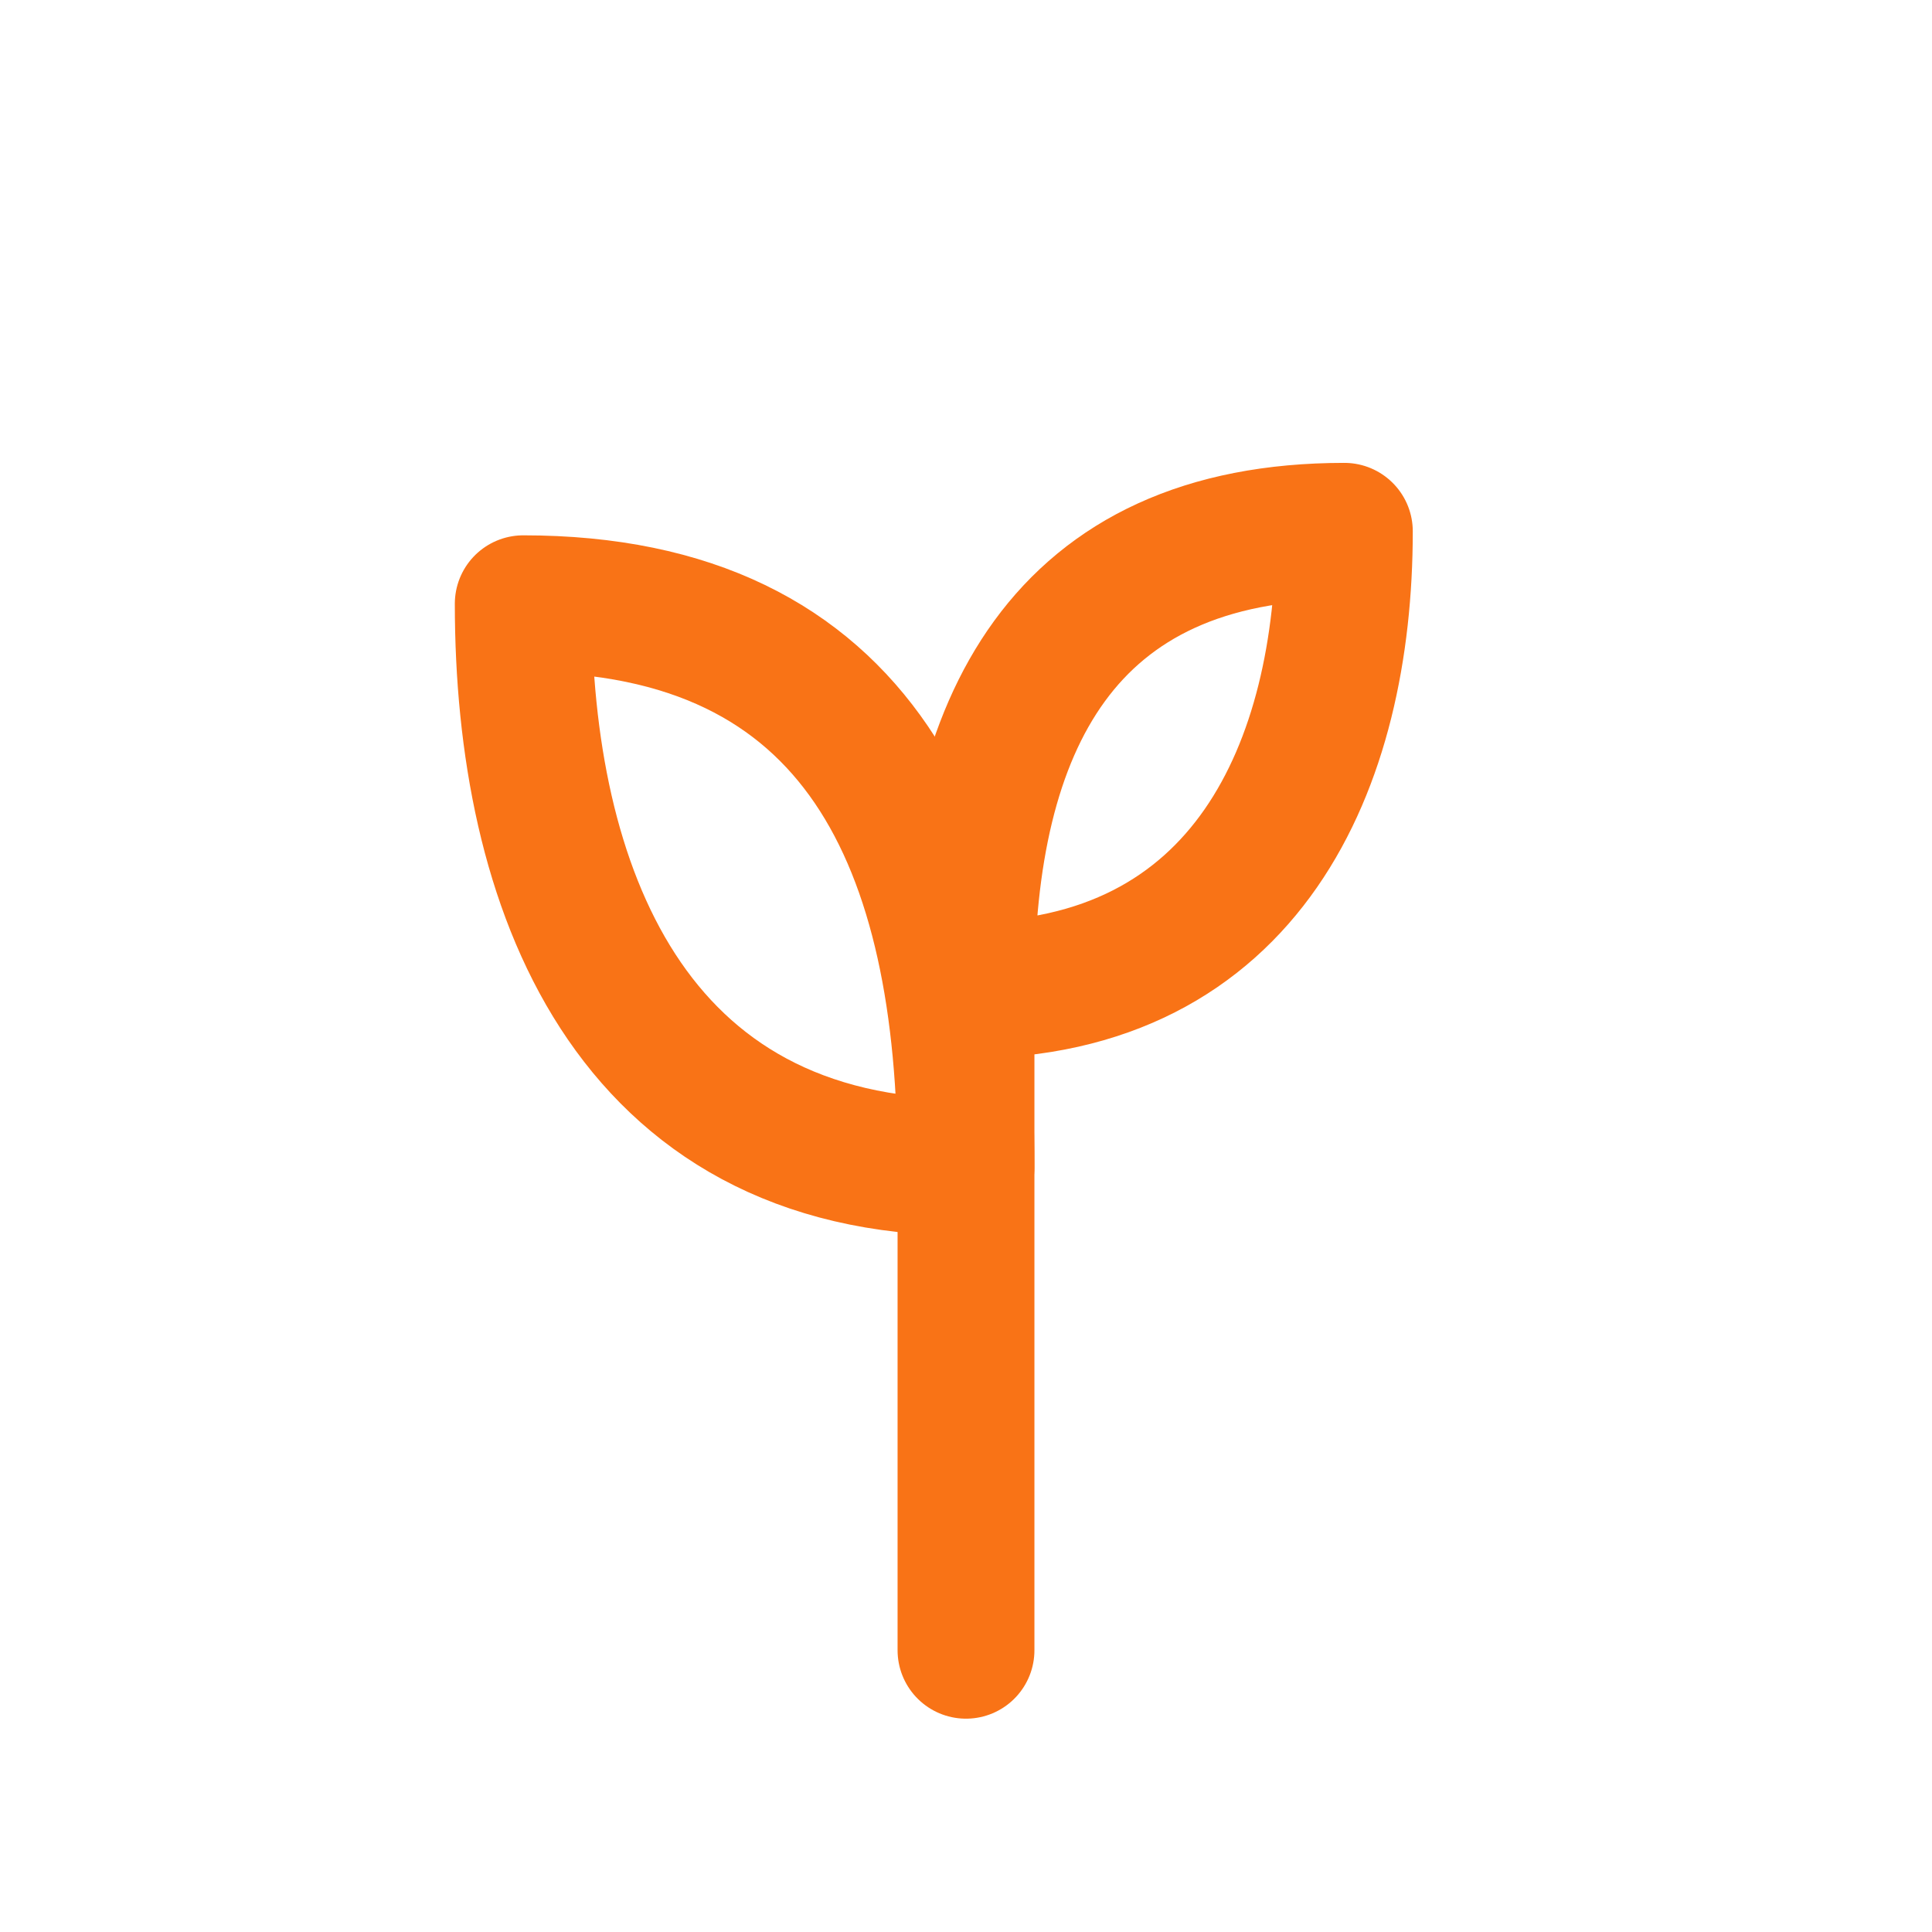
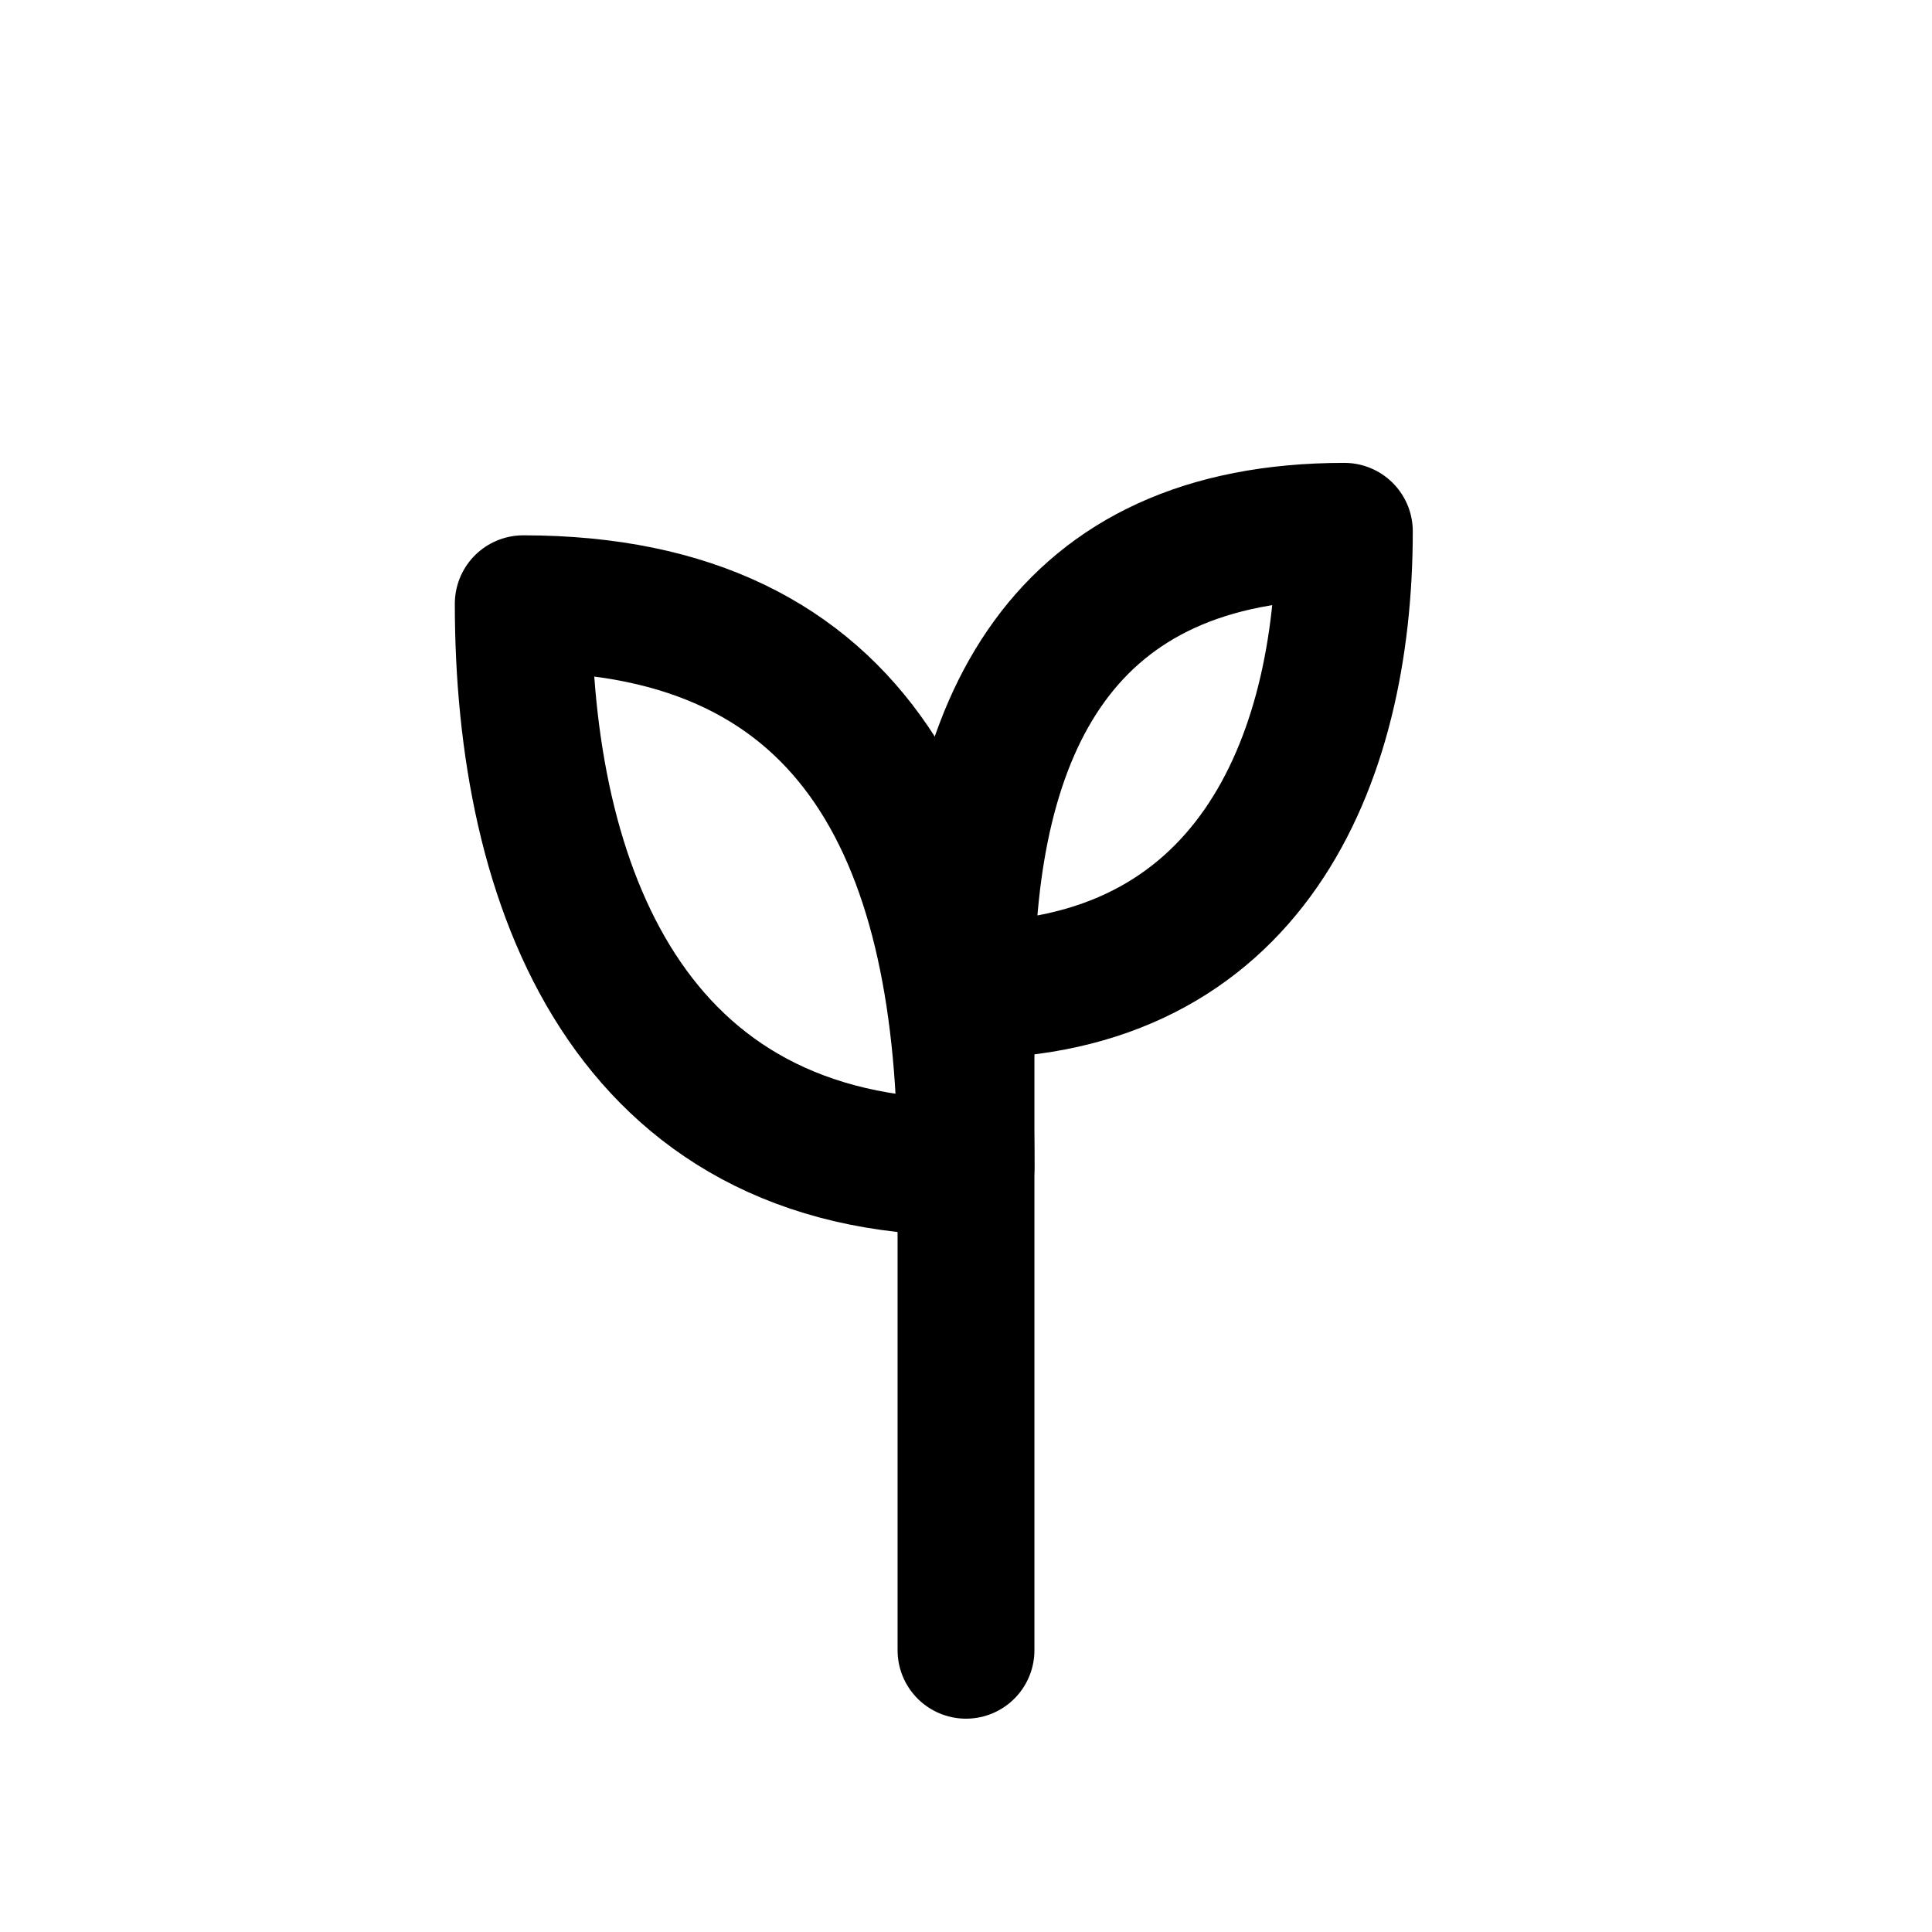
- <svg xmlns="http://www.w3.org/2000/svg" viewBox="0 0 24 24" fill="none" stroke="#F97316" stroke-width="1.7" stroke-linecap="round" stroke-linejoin="round">
+ <svg xmlns="http://www.w3.org/2000/svg" viewBox="0 0 24 24" fill="none" stroke="currentColor" stroke-width="1.7" stroke-linecap="round" stroke-linejoin="round">
  <path d="M12,20.5 L12,11.5" />
  <path d="M12,14.5 C7.8,14.5 6.5,11 6.5,7.5 C10.7,7.5 12,10.5 12,14.5 Z" />
  <path d="M12,12.3 C15.5,12.3 16.7,9.5 16.7,6.6 C13.2,6.6 12,9 12,12.3 Z" />
</svg>
